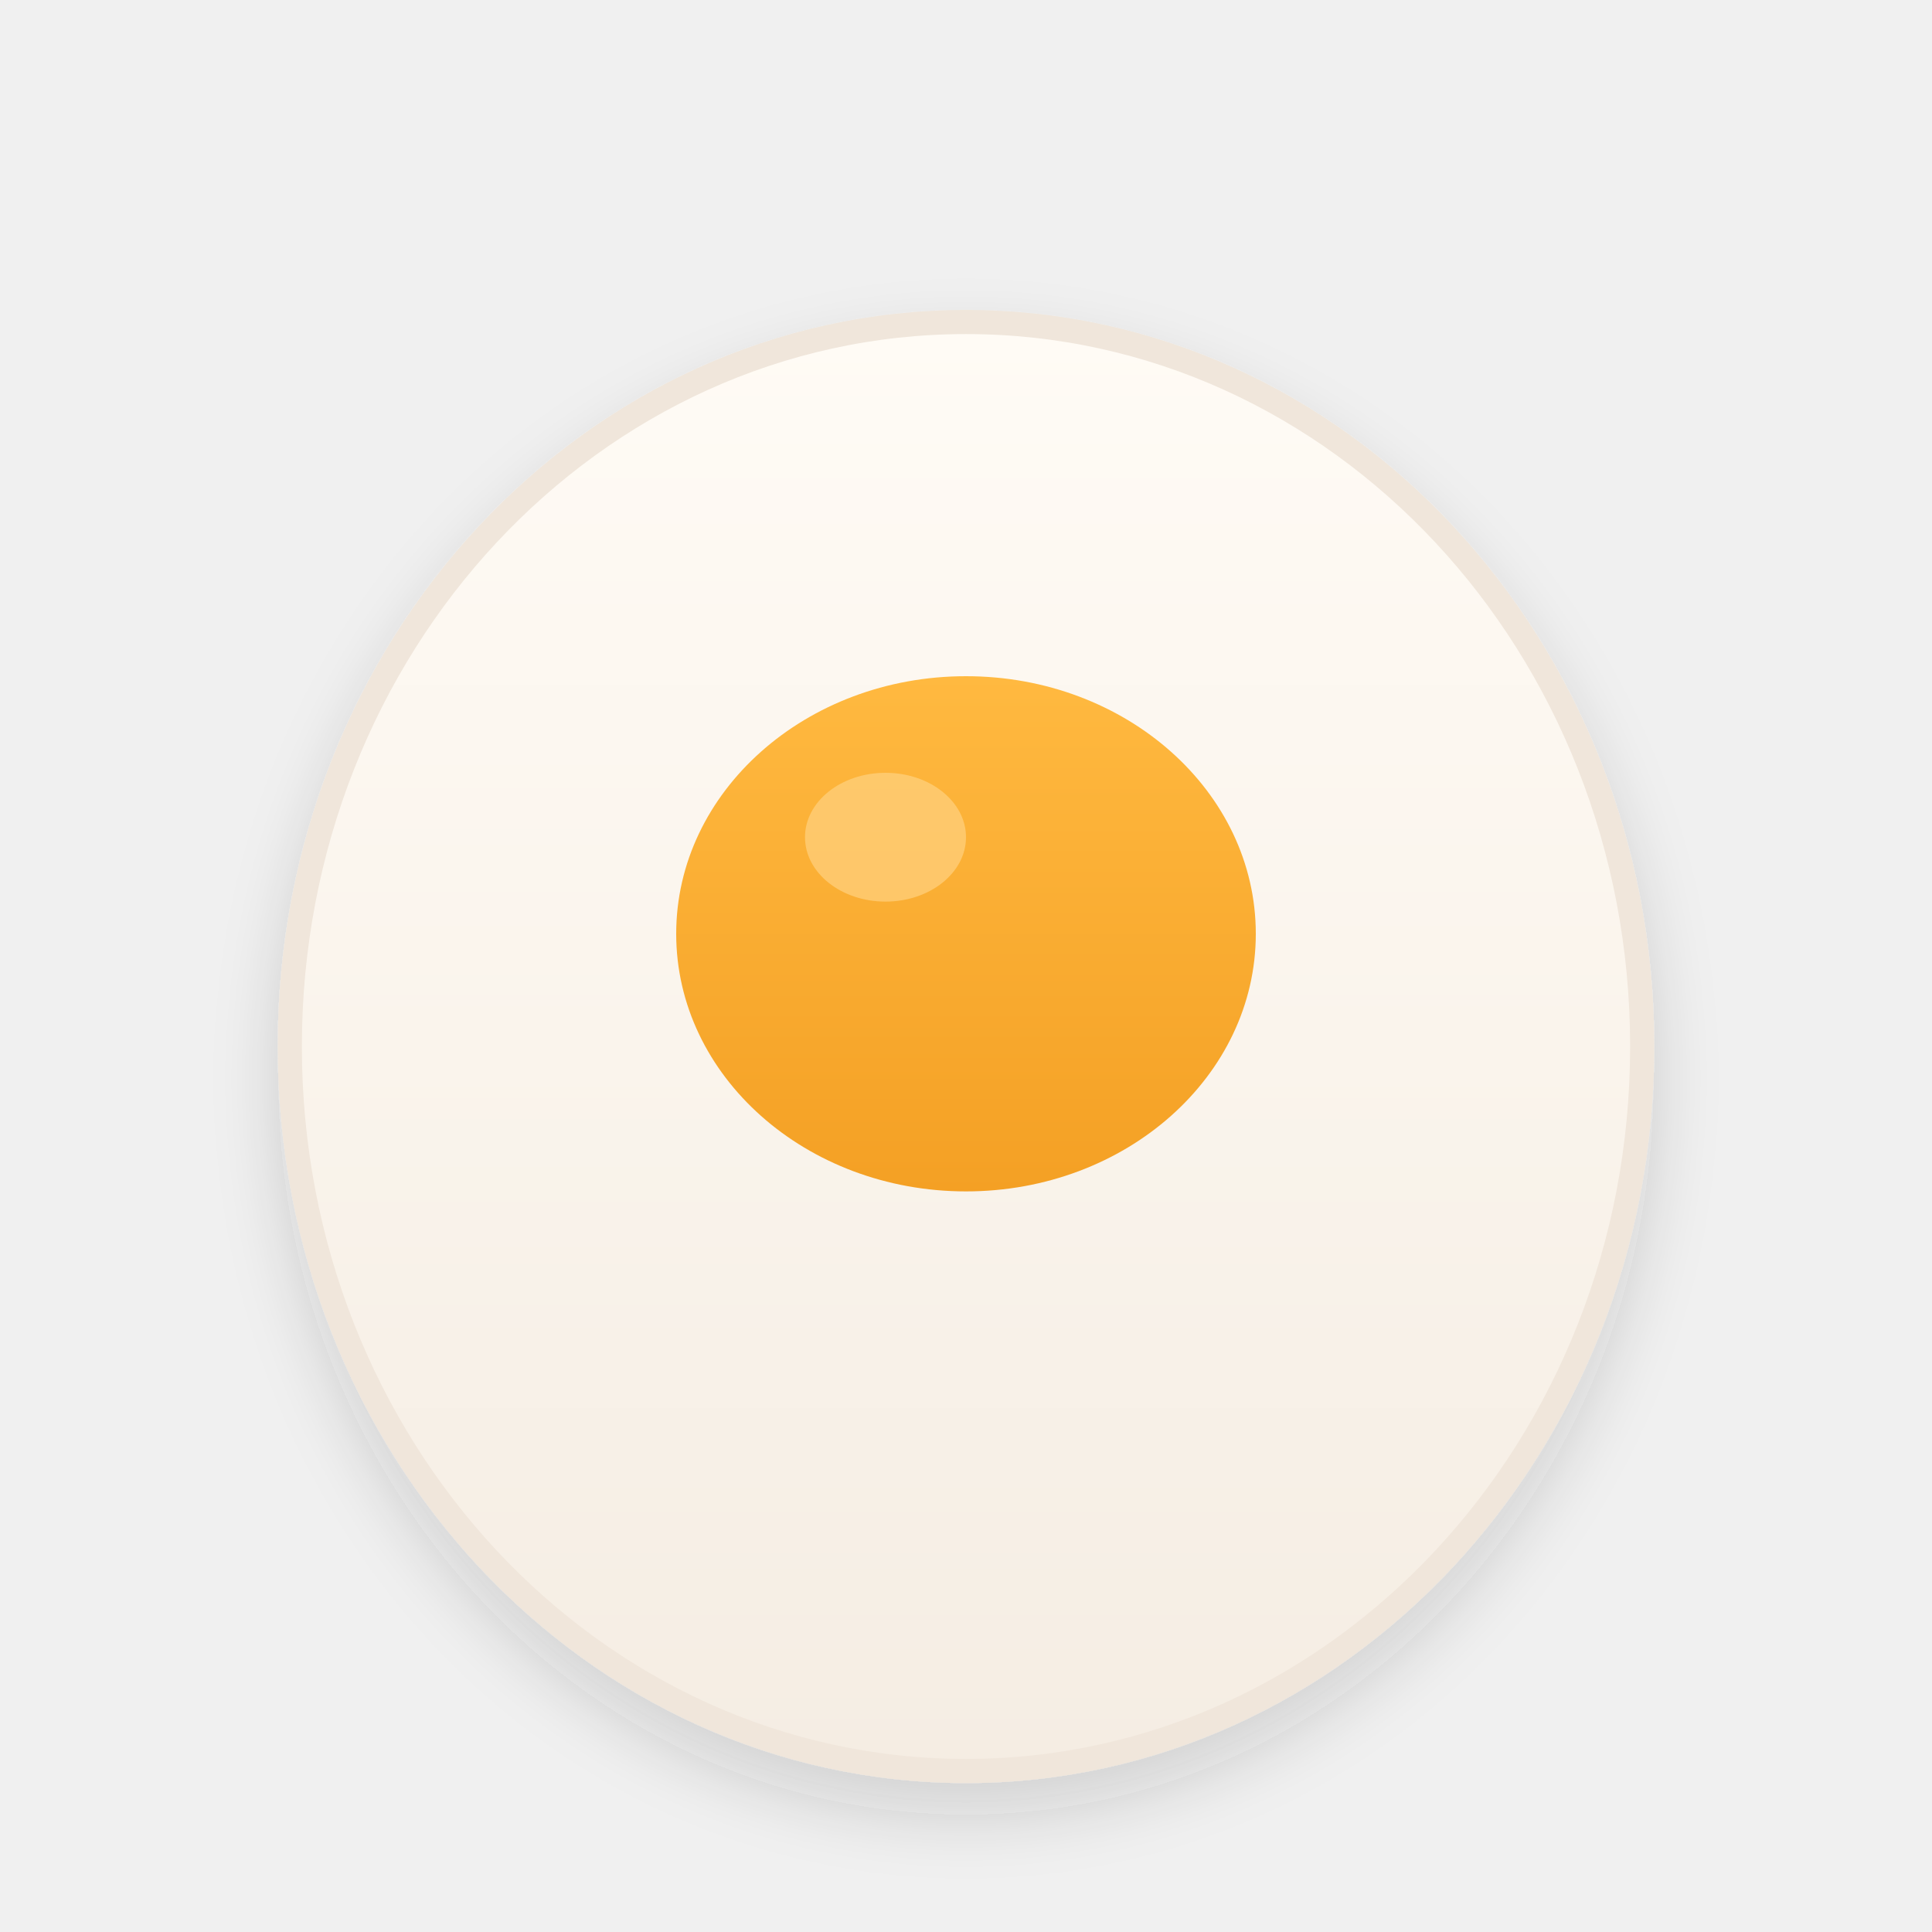
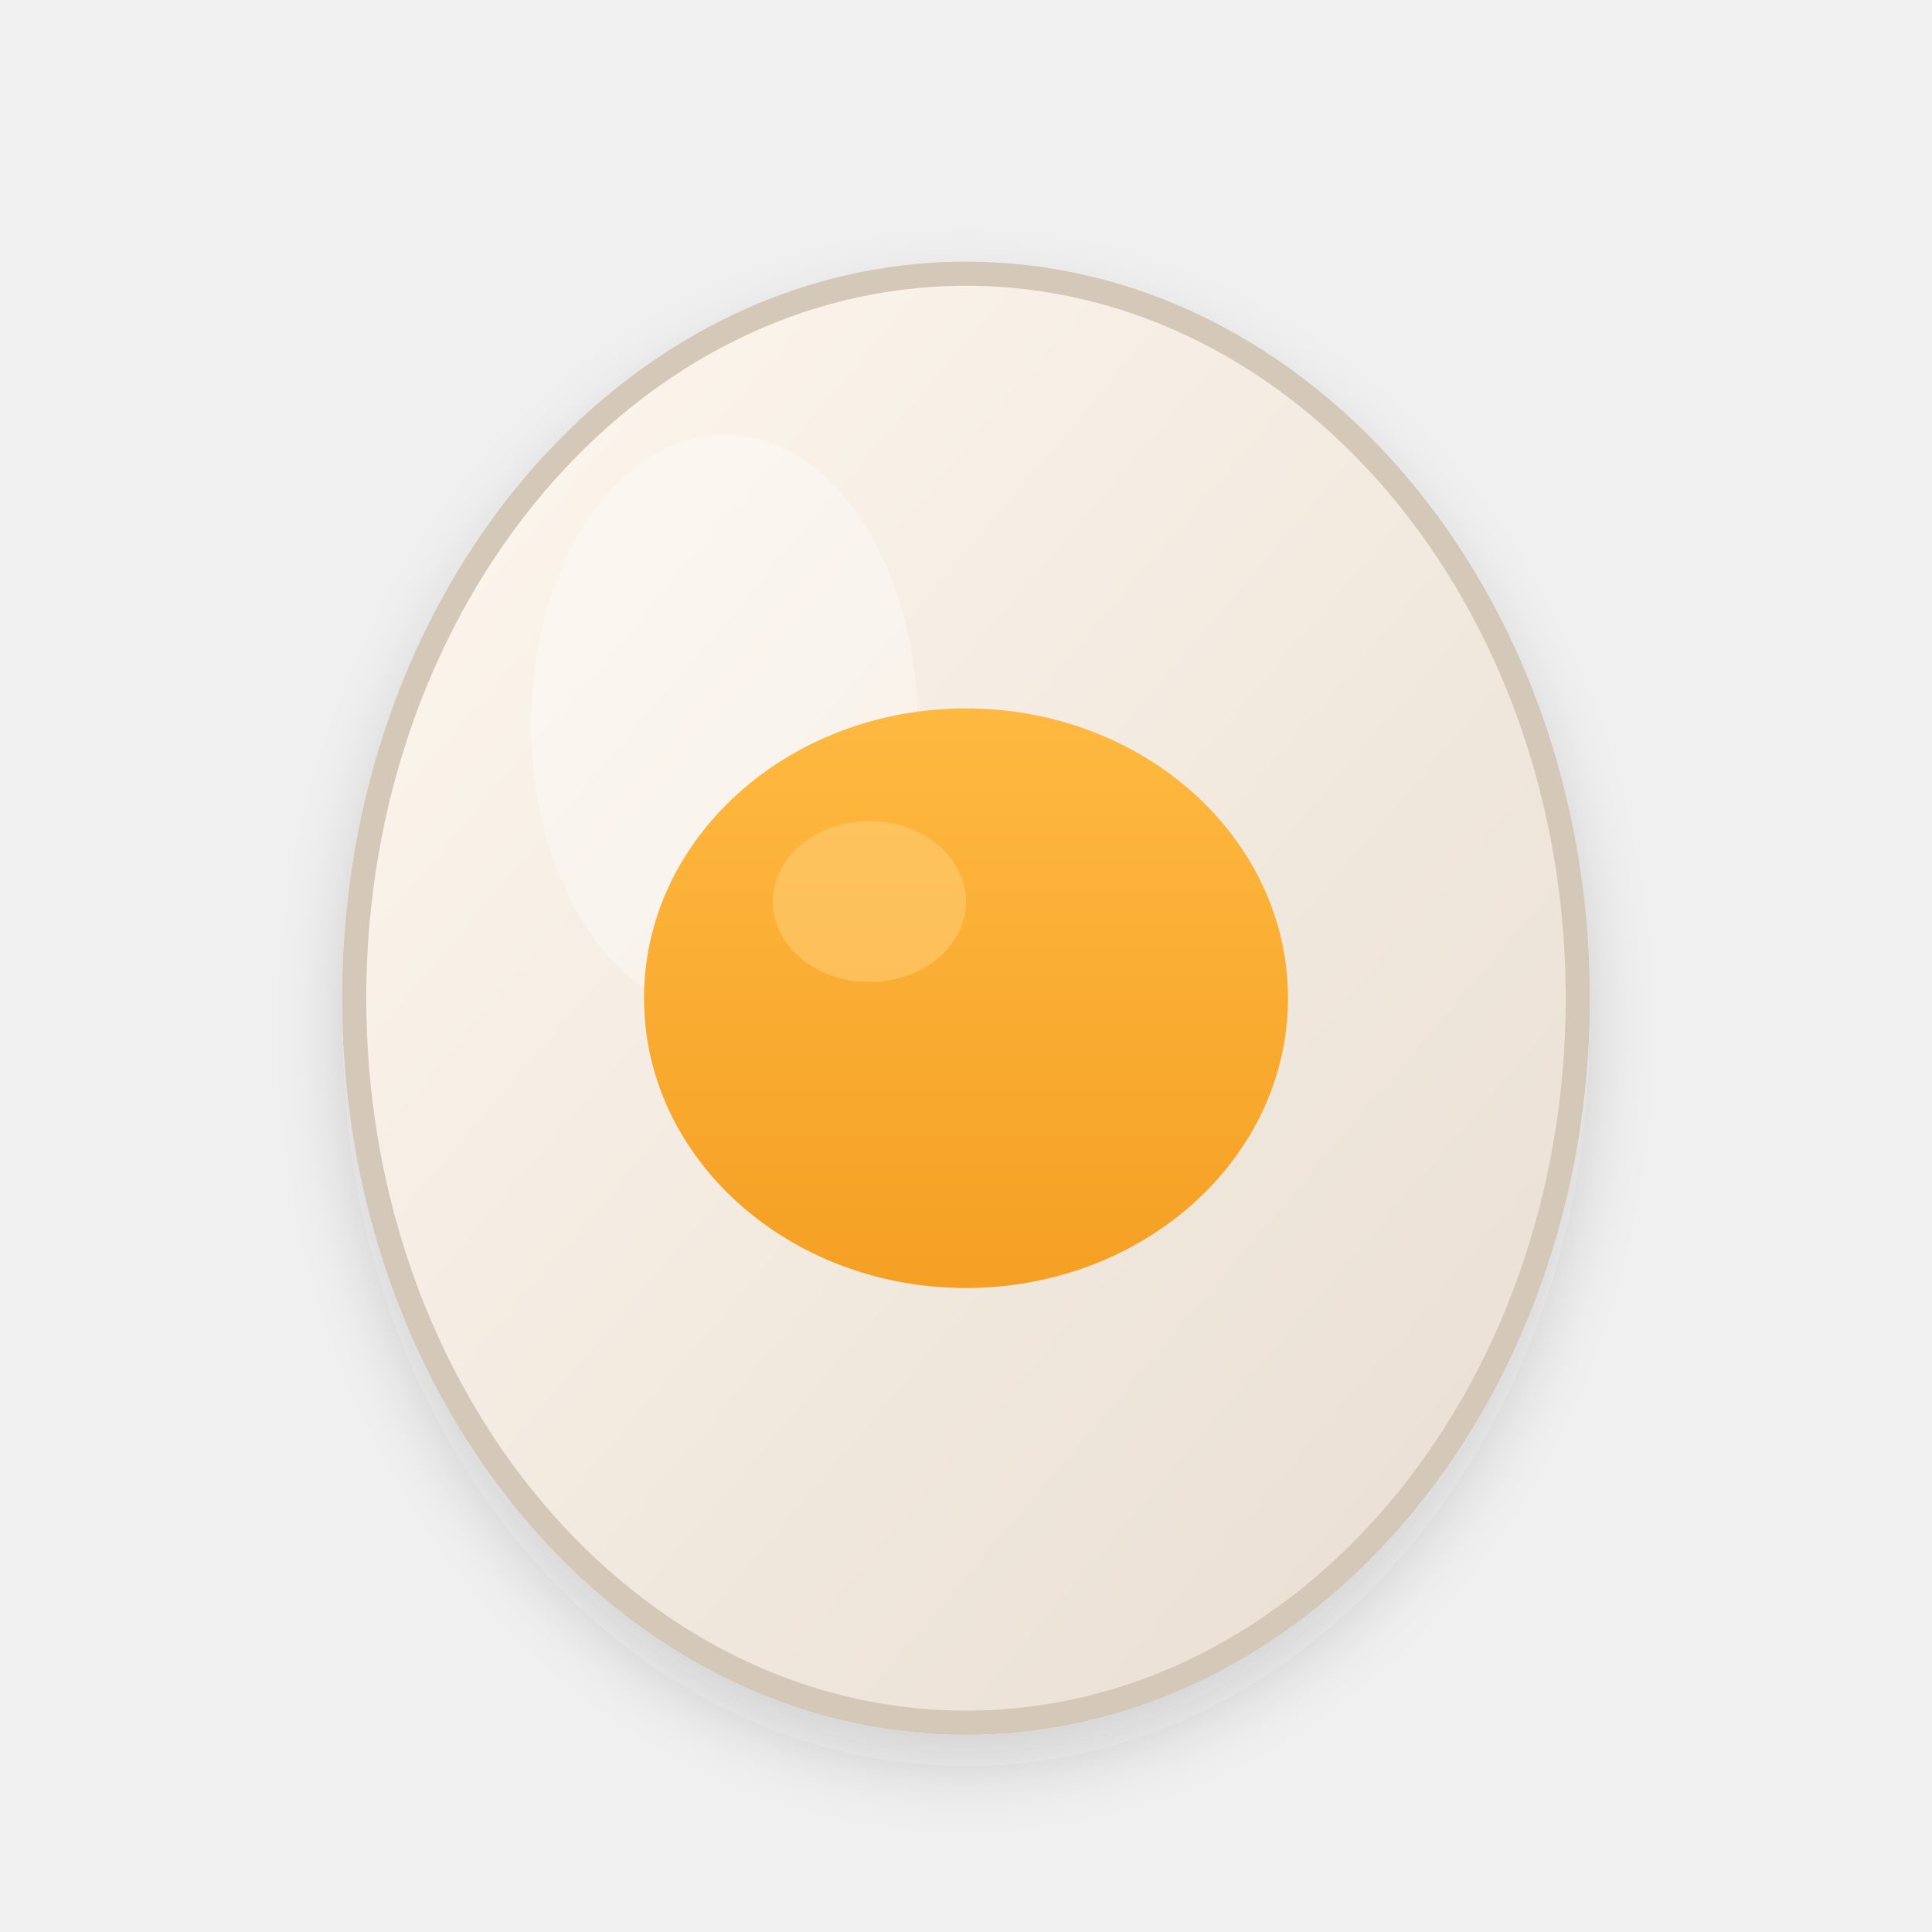
<svg xmlns="http://www.w3.org/2000/svg" viewBox="0 0 120 120">
  <defs>
-     <linearGradient id="whiteGrad" x1="0%" y1="0%" x2="0%" y2="100%">
-       <stop offset="0%" style="stop-color:#FFFBF5" />
-       <stop offset="100%" style="stop-color:#F5EDE3" />
+     <linearGradient id="eggGrad" x1="0%" y1="0%" x2="100%" y2="100%">
+       <stop offset="0%" style="stop-color:#FFF8F0" />
+       <stop offset="40%" style="stop-color:#F5EDE3" />
+       <stop offset="100%" style="stop-color:#E8DDD0" />
    </linearGradient>
    <linearGradient id="yolkGrad" x1="0%" y1="0%" x2="0%" y2="100%">
      <stop offset="0%" style="stop-color:#FFB940" />
      <stop offset="100%" style="stop-color:#F4A024" />
    </linearGradient>
    <filter id="shadow" x="-20%" y="-20%" width="140%" height="140%">
      <feDropShadow dx="0" dy="2" stdDeviation="2" flood-color="#2D2A26" flood-opacity="0.15" />
    </filter>
  </defs>
-   <ellipse cx="60" cy="65" rx="42" ry="45" fill="url(#whiteGrad)" stroke="#F0E6DB" stroke-width="1.5" filter="url(#shadow)" />
-   <ellipse cx="60" cy="58" rx="18" ry="16" fill="url(#yolkGrad)" />
-   <ellipse cx="55" cy="52" rx="5" ry="4" fill="#FFD280" opacity="0.7" />
+   <ellipse cx="60" cy="62" rx="38" ry="45" fill="url(#eggGrad)" stroke="#D4C8B8" stroke-width="1.5" filter="url(#shadow)" />
+   <ellipse cx="45" cy="45" rx="12" ry="18" fill="#FFFFFF" opacity="0.3" />
+   <ellipse cx="60" cy="62" rx="20" ry="18" fill="url(#yolkGrad)" />
+   <ellipse cx="54" cy="56" rx="6" ry="5" fill="#FFD280" opacity="0.5" />
</svg>
